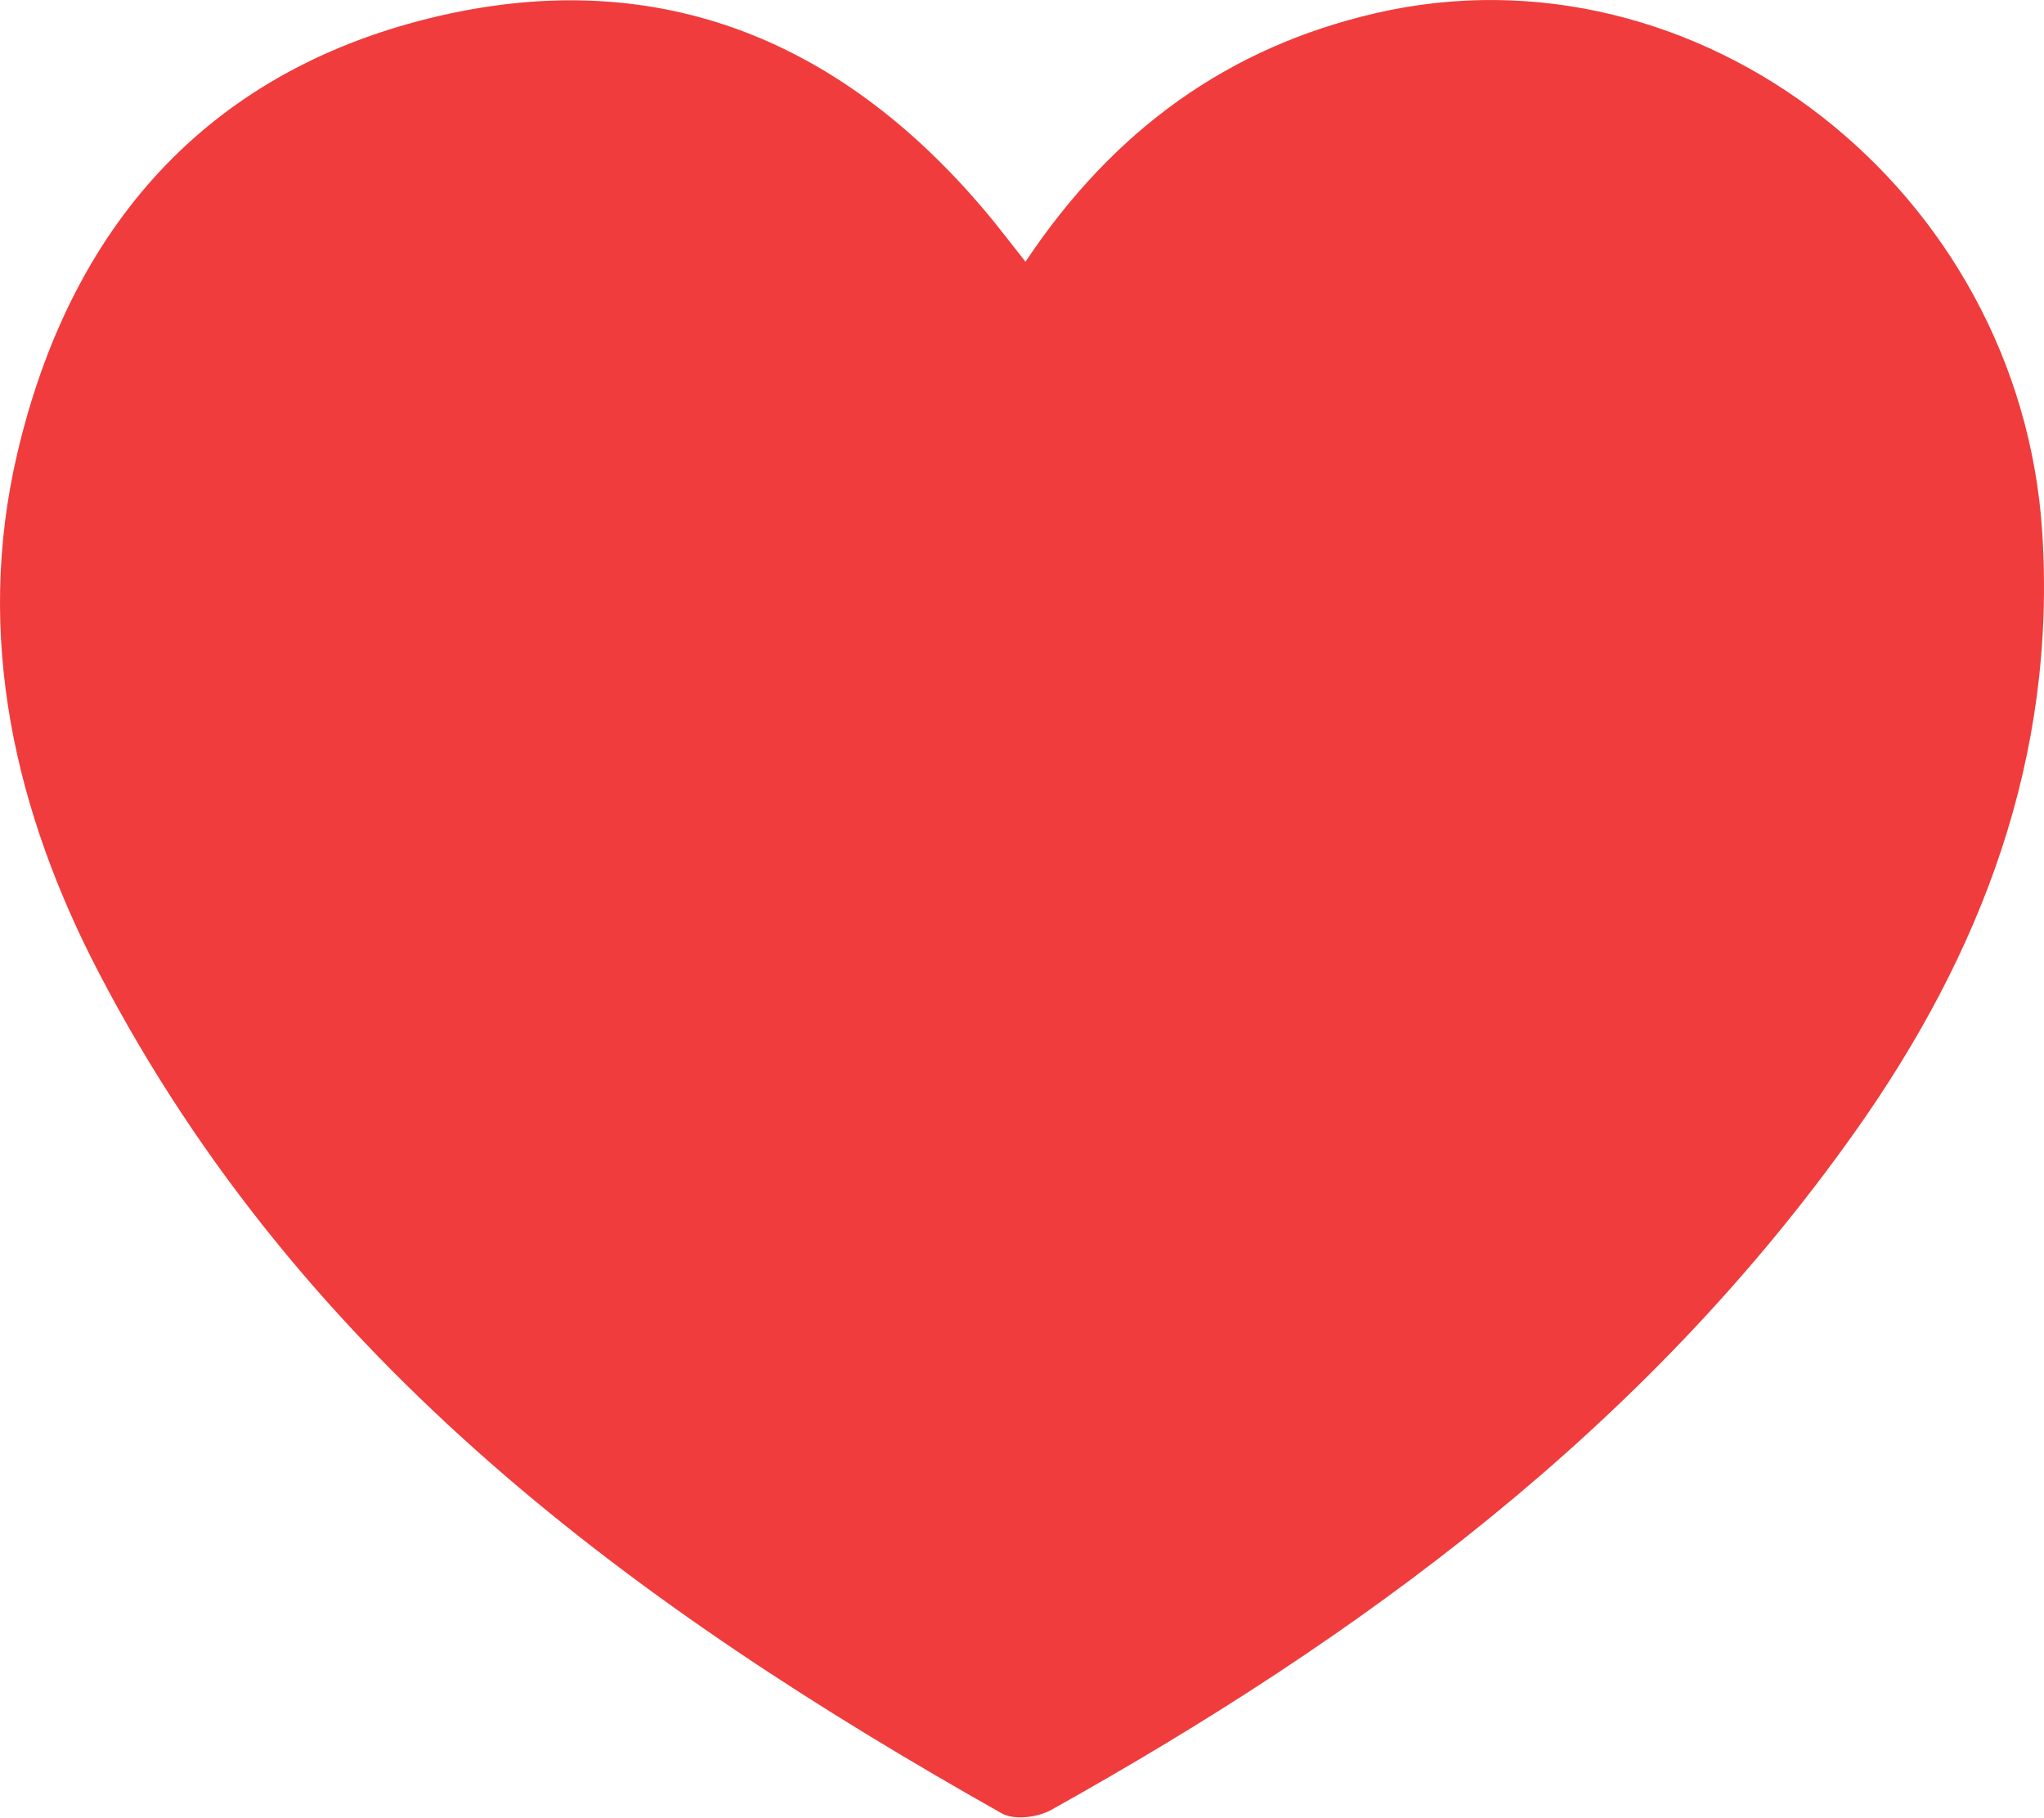
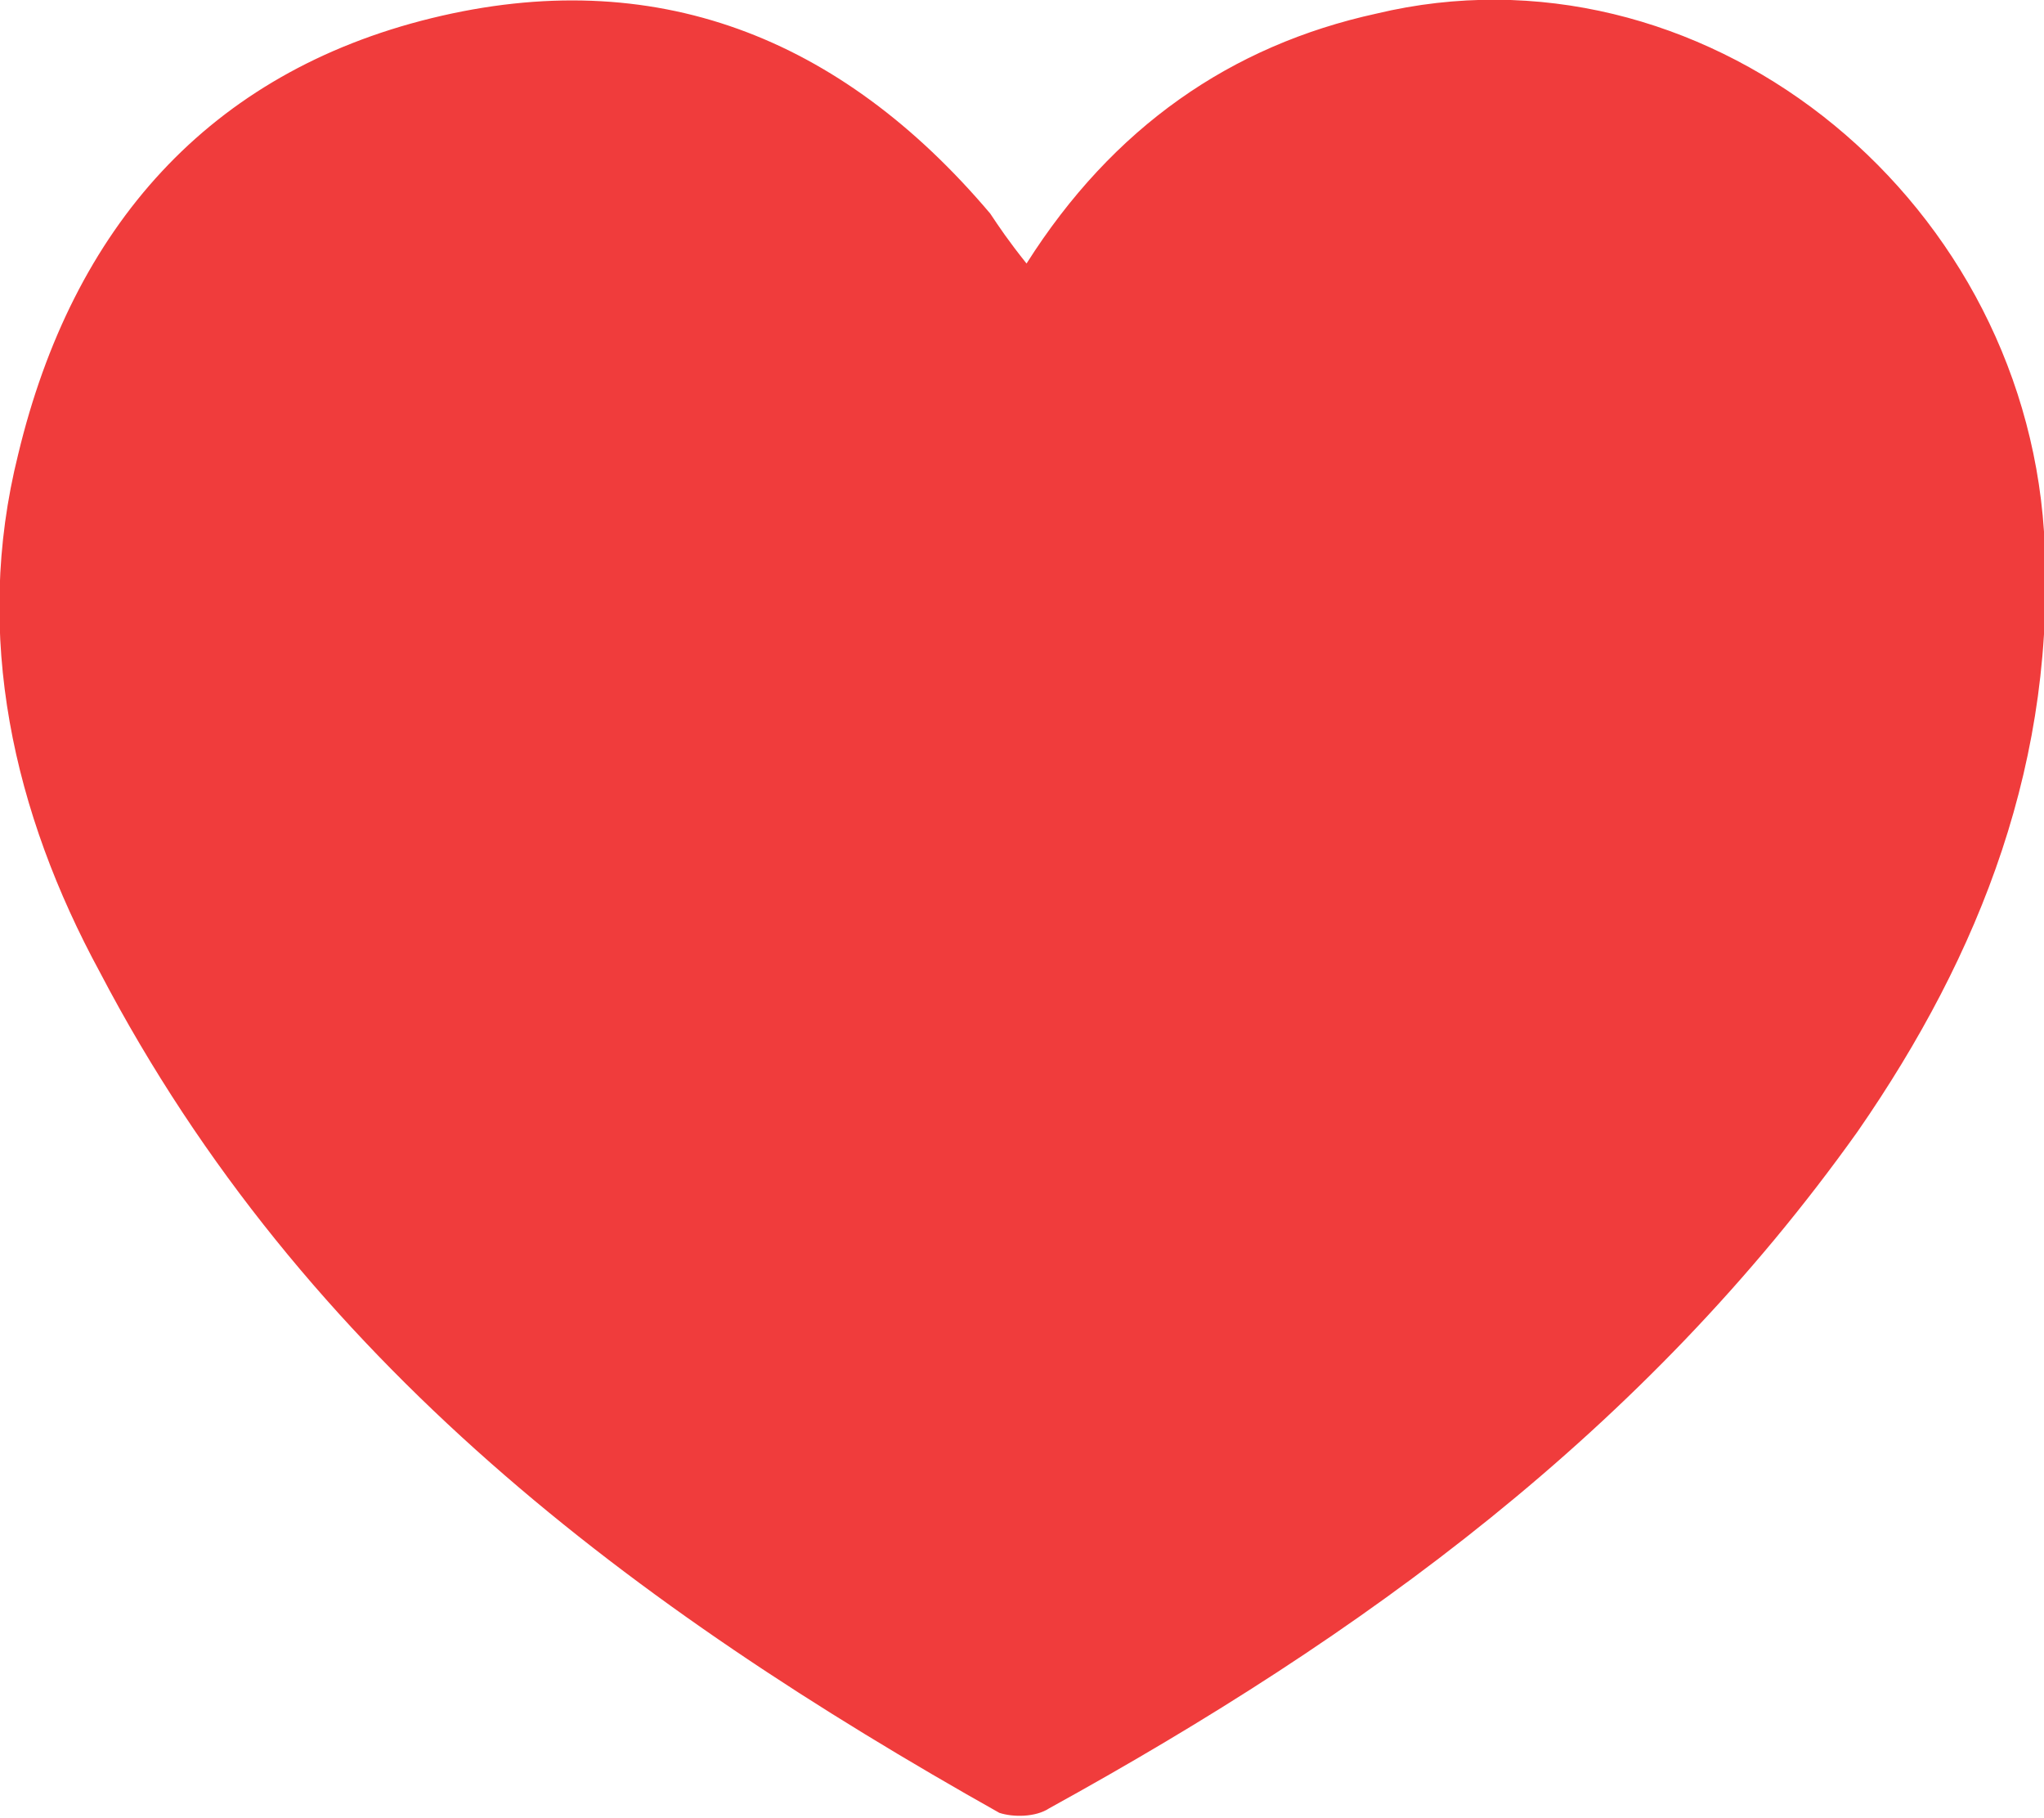
- <svg xmlns="http://www.w3.org/2000/svg" width="45" height="40">
-   <path fill="#F03C3C" fill-rule="evenodd" d="M30.286.29c7.102-1.641 14.189 3.894 14.675 11.421.32 4.976-1.353 9.292-4.117 13.193-4.64 6.553-10.882 11.125-17.703 14.933-.297.166-.813.229-1.086.075-8.04-4.532-15.39-9.902-19.87-18.485C.333 17.881-.565 14.014.38 9.982 1.553 4.983 4.552 1.614 9.445.404c4.883-1.207 8.991.369 12.274 4.277.257.306.498.626.858 1.08 1.94-2.912 4.478-4.725 7.71-5.471z" />
+ <svg xmlns="http://www.w3.org/2000/svg" version="1.1" id="Слой_1" x="0px" y="0px" viewBox="0 0 45 40" enable-background="new 0 0 45 40" width="45" height="40" xml:space="preserve">
+   <path fill="#F03C3C" d="M30.3,0.3C37.4-1.4,44.5,4.2,45,11.7c0.3,5-1.4,9.3-4.1,13.2C36.2,31.5,30,36,23.1,39.8  c-0.3,0.2-0.8,0.2-1.1,0.1C14,35.4,6.7,30,2.2,21.4C0.3,17.9-0.6,14,0.4,10c1.2-5,4.2-8.4,9.1-9.6c4.9-1.2,9,0.4,12.3,4.3  C22,5,22.2,5.3,22.6,5.8C24.5,2.8,27.1,1,30.3,0.3L30.3,0.3z" />
</svg>
